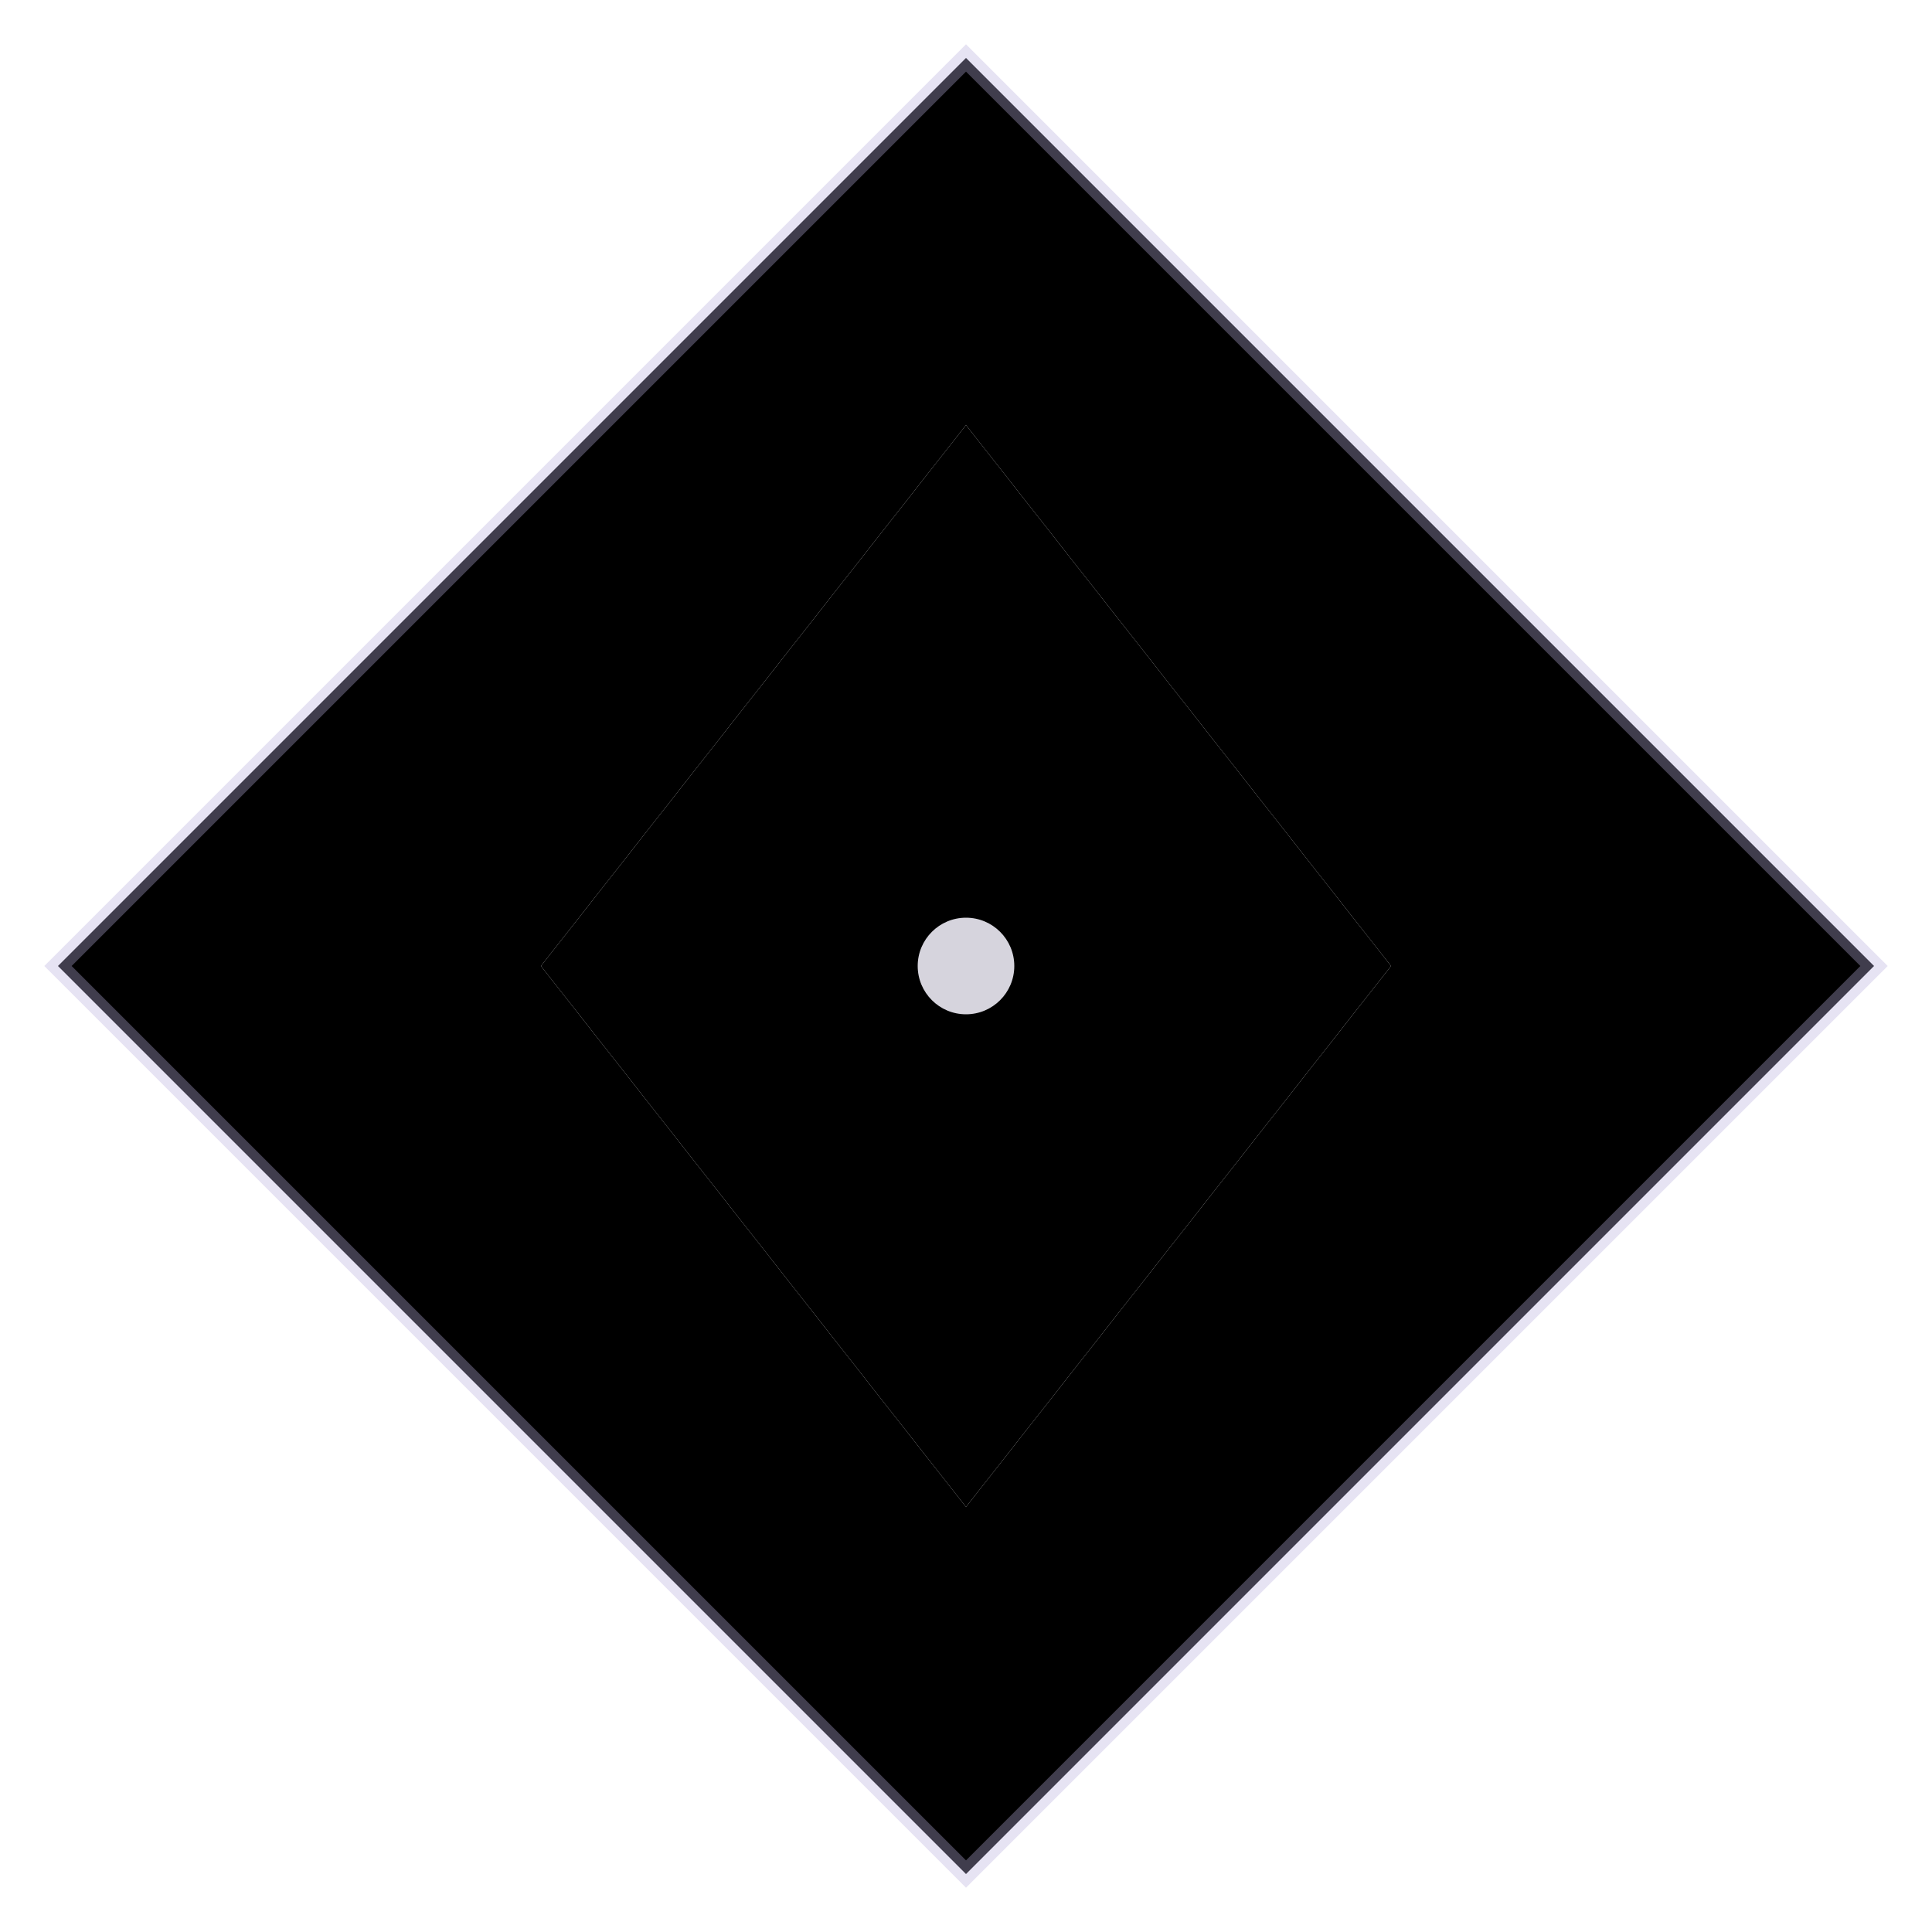
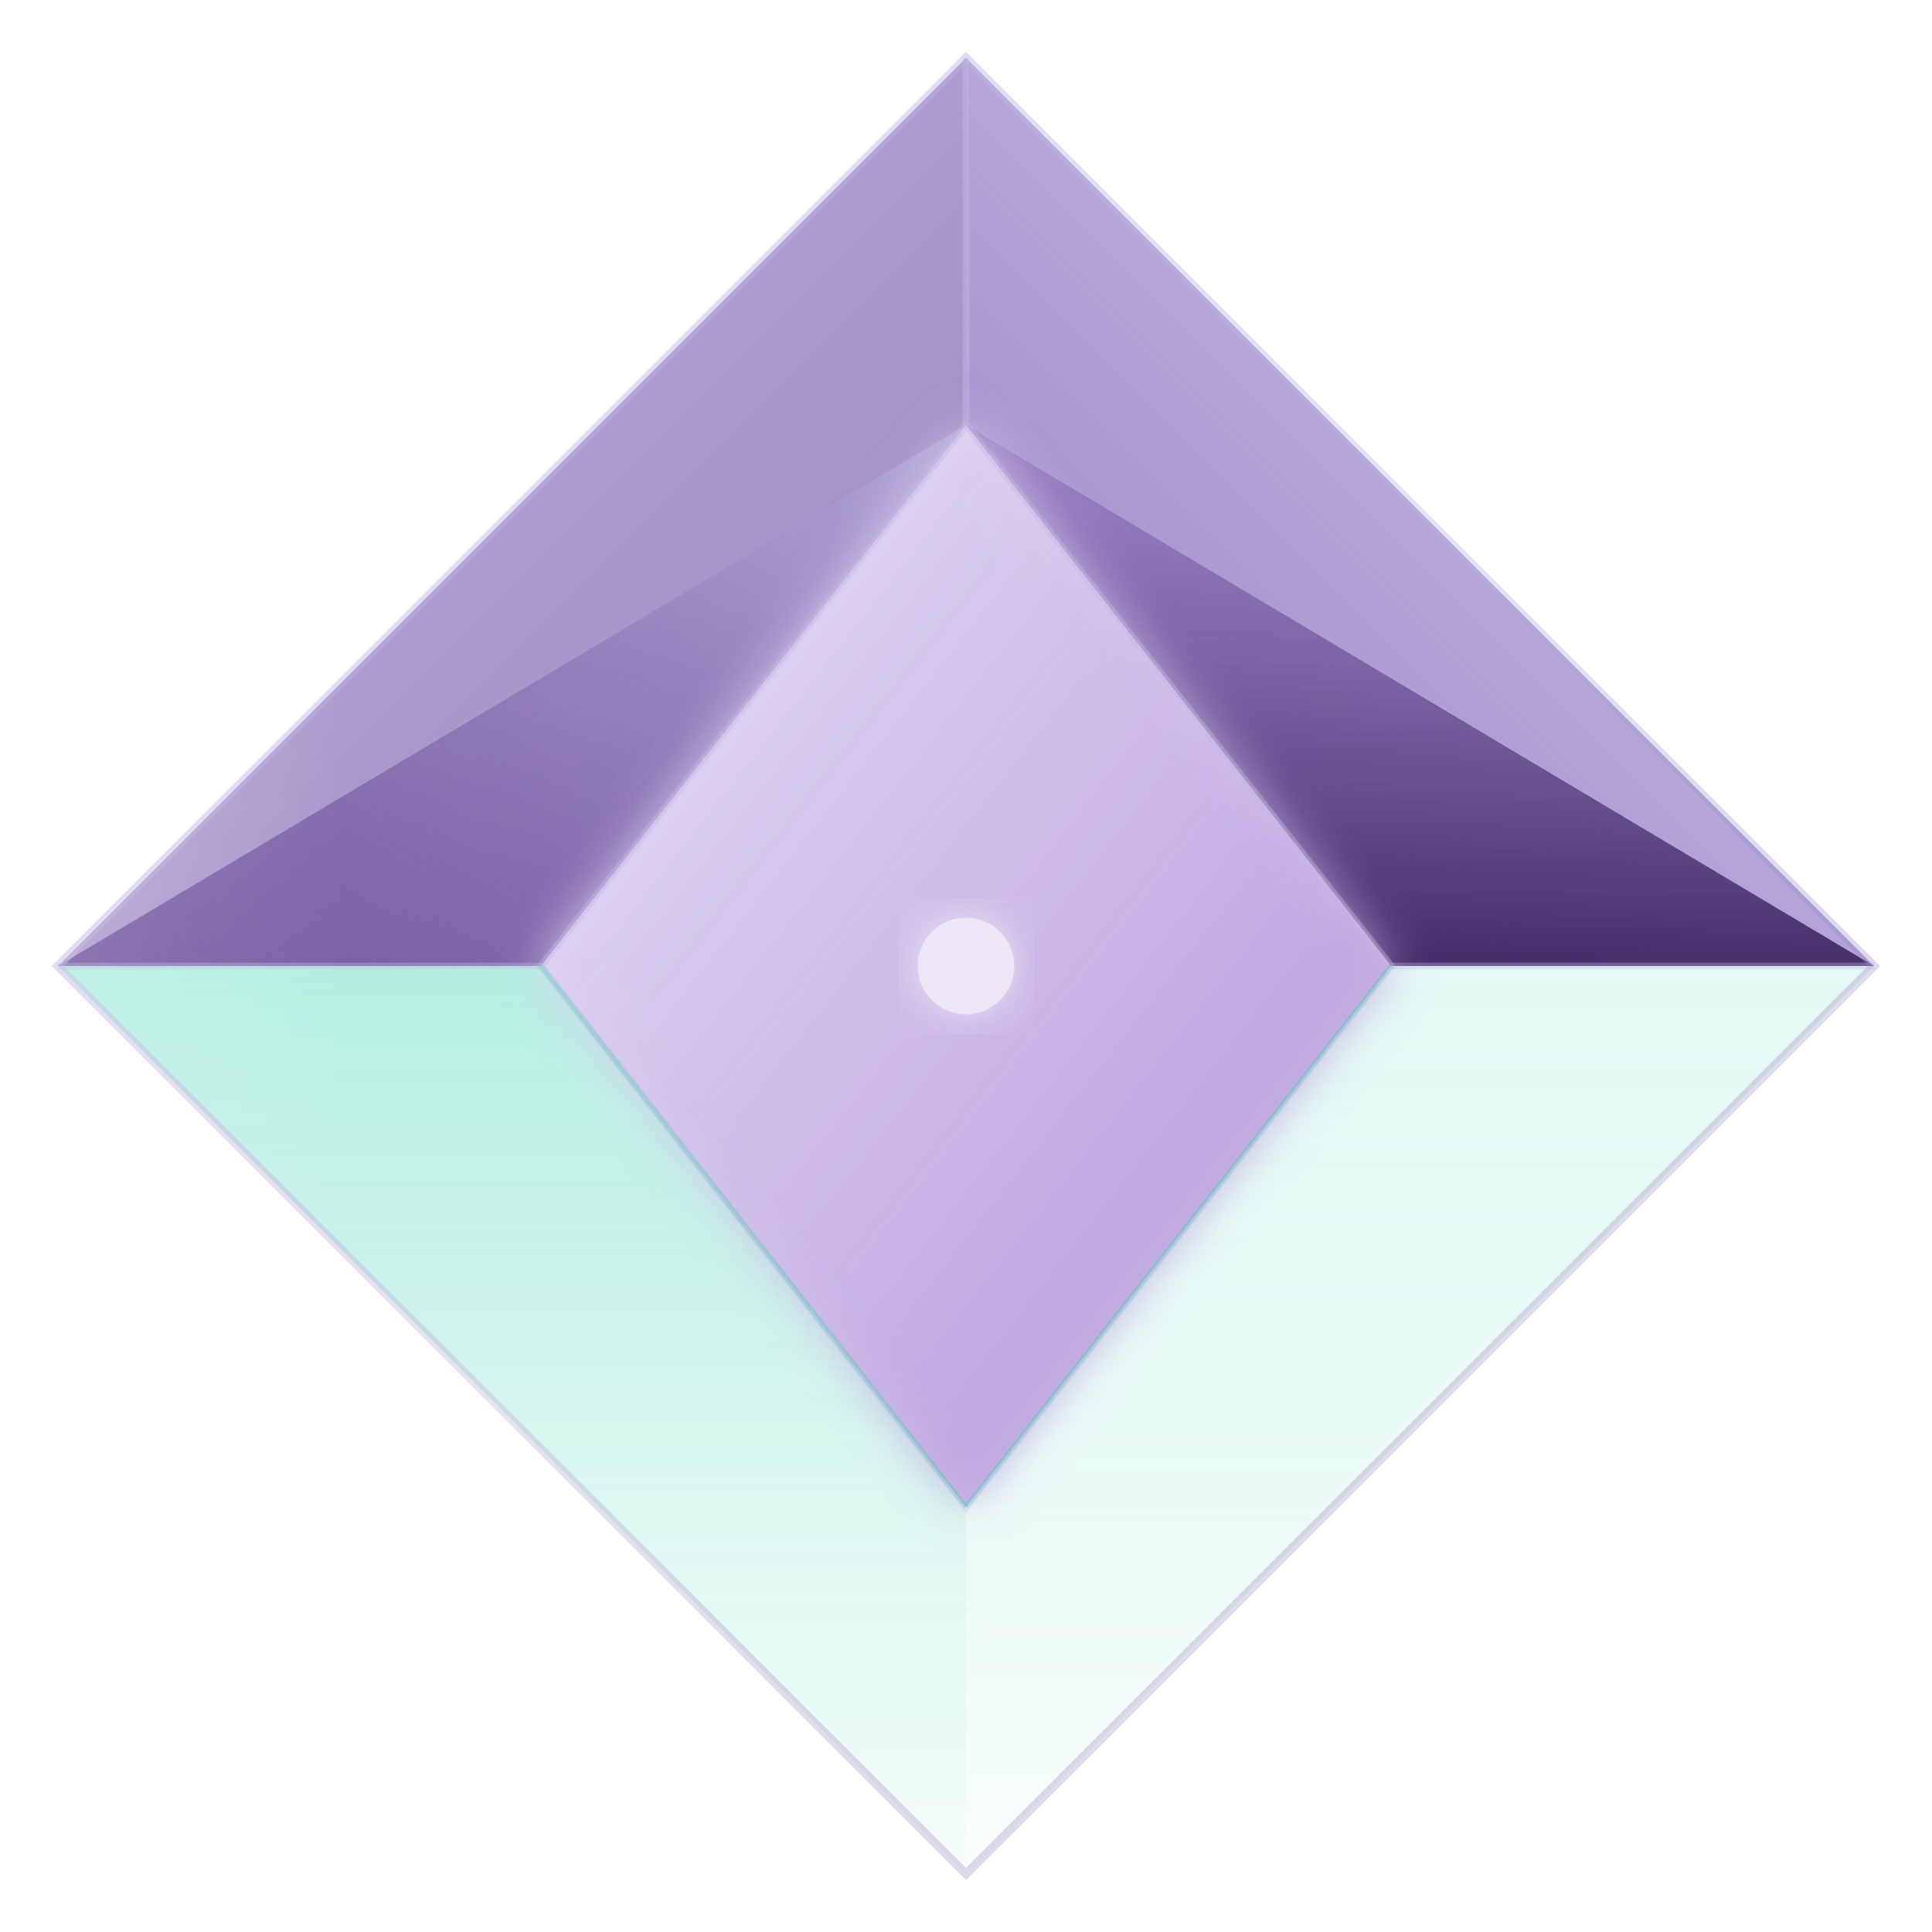
- <svg xmlns="http://www.w3.org/2000/svg" width="32" height="32" viewBox="0 0 100 100">
+ <svg xmlns="http://www.w3.org/2000/svg" viewBox="0 0 100 100" width="32" height="32">
  <defs>
-     <linearGradient id="gemF" x1="0" y1="0" x2="1" y2="1">
-       <stop offset="0%" stopColor="#C4B8E4" stopOpacity=".9" />
-       <stop offset="100%" stopColor="#7050A0" stopOpacity=".7" />
+     <linearGradient id="F1" x1="0" y1="0" x2="1" y2="1">
+       <stop offset="0%" stop-color="#C4B8E4" stop-opacity=".90" />
+       <stop offset="100%" stop-color="#7050A0" stop-opacity=".70" />
    </linearGradient>
-     <linearGradient id="gemT" x1="0" y1="0" x2="1" y2="1">
-       <stop offset="0%" stopColor="#E8E2F8" stopOpacity=".95" />
-       <stop offset="100%" stopColor="#B090D8" stopOpacity=".8" />
+     <linearGradient id="F2" x1="1" y1="0" x2="0" y2="1">
+       <stop offset="0%" stop-color="#B8AEDD" stop-opacity=".70" />
+       <stop offset="100%" stop-color="#4A2880" stop-opacity=".55" />
    </linearGradient>
-     <linearGradient id="gemP" x1="0" y1="0" x2="0" y2="1">
-       <stop offset="0%" stopColor="#0CC89E" stopOpacity=".4" />
-       <stop offset="100%" stopColor="#0CC89E" stopOpacity=".05" />
+     <linearGradient id="F3" x1="0" y1="0" x2="0" y2="1">
+       <stop offset="0%" stop-color="#9070C0" stop-opacity=".55" />
+       <stop offset="100%" stop-color="#2B1250" stop-opacity=".80" />
    </linearGradient>
+     <linearGradient id="F4" x1="1" y1="0" x2="0" y2="1">
+       <stop offset="0%" stop-color="#D0C4EC" stop-opacity=".80" />
+       <stop offset="100%" stop-color="#5A38A0" stop-opacity=".60" />
+     </linearGradient>
+     <linearGradient id="Tbl" x1="0" y1="0" x2="1" y2="1">
+       <stop offset="0%" stop-color="#E8E2F8" stop-opacity=".95" />
+       <stop offset="100%" stop-color="#B090D8" stop-opacity=".80" />
+     </linearGradient>
+     <linearGradient id="P1" x1="0" y1="0" x2="0" y2="1">
+       <stop offset="0%" stop-color="#0CC89E" stop-opacity=".38" />
+       <stop offset="100%" stop-color="#0CC89E" stop-opacity=".05" />
+     </linearGradient>
+     <linearGradient id="P2" x1="0" y1="0" x2="0" y2="1">
+       <stop offset="0%" stop-color="#7ADAC8" stop-opacity=".25" />
+       <stop offset="100%" stop-color="#0CC89E" stop-opacity=".03" />
+     </linearGradient>
+     <linearGradient id="Str" x1="0" y1="0" x2="1" y2="1">
+       <stop offset="0%" stop-color="#C4B8E4" stop-opacity=".55" />
+       <stop offset="50%" stop-color="#B8AEDD" stop-opacity=".35" />
+       <stop offset="100%" stop-color="#7050A0" stop-opacity=".25" />
+     </linearGradient>
+     <linearGradient id="Caustic" x1="0" y1="0" x2="1" y2="0">
+       <stop offset="0%" stop-color="white" stop-opacity="0" />
+       <stop offset="42%" stop-color="white" stop-opacity="0" />
+       <stop offset="50%" stop-color="white" stop-opacity=".18" />
+       <stop offset="58%" stop-color="white" stop-opacity="0" />
+       <stop offset="100%" stop-color="white" stop-opacity="0" />
+     </linearGradient>
+     <filter id="Glow" x="-20%" y="-20%" width="140%" height="140%">
+       <feGaussianBlur in="SourceGraphic" stdDeviation="1.2" result="b" />
+       <feMerge>
+         <feMergeNode in="b" />
+         <feMergeNode in="SourceGraphic" />
+       </feMerge>
+     </filter>
+     <clipPath id="Clip">
+       <polygon points="50,3 97,50 50,97 3,50" />
+     </clipPath>
  </defs>
-   <polygon points="50,22 28,50 3,50 50,3" fill="url(#gemF)" />
-   <polygon points="50,22 72,50 97,50 50,3" fill="url(#gemF)" />
-   <polygon points="50,78 28,50 3,50 50,97" fill="url(#gemP)" />
-   <polygon points="50,78 72,50 97,50 50,97" fill="url(#gemP)" />
-   <polygon points="50,22 72,50 50,78 28,50" fill="url(#gemT)" />
-   <circle cx="50" cy="50" r="2.5" fill="#EDEBF5" opacity=".9" />
-   <polygon points="50,3 97,50 50,97 3,50" fill="none" stroke="#B8AEDD" strokeWidth=".5" opacity=".35" />
+   <polygon points="50,78 28,50 3,50 50,97" fill="url(#P1)" opacity=".80" />
+   <polygon points="50,78 72,50 97,50 50,97" fill="url(#P2)" opacity=".80" />
+   <polygon points="50,22 28,50 3,50 50,3" fill="url(#F1)" />
+   <polygon points="50,22 72,50 97,50 50,3" fill="url(#F4)" />
+   <polygon points="3,50  50,22 28,50" fill="url(#F2)" />
+   <polygon points="97,50 50,22 72,50" fill="url(#F3)" />
+   <polygon points="50,22 72,50 50,78 28,50" fill="url(#Tbl)" filter="url(#Glow)" />
+   <circle cx="50" cy="50" r="2.5" fill="#EDE8F6" opacity=".95" filter="url(#Glow)" />
+   <polygon points="50,3 97,50 50,97 3,50" fill="none" stroke="url(#Str)" stroke-width=".45" />
+   <polygon points="50,22 72,50 50,78 28,50" fill="none" stroke="#C4B8E4" stroke-width=".4" opacity=".25" />
+   <line x1="50" y1="3" x2="50" y2="22" stroke="#C4B8E4" stroke-width=".35" opacity=".45" />
+   <line x1="3" y1="50" x2="28" y2="50" stroke="#C4B8E4" stroke-width=".35" opacity=".35" />
+   <line x1="97" y1="50" x2="72" y2="50" stroke="#C4B8E4" stroke-width=".35" opacity=".35" />
+   <line x1="50" y1="22" x2="28" y2="50" stroke="#C4B8E4" stroke-width=".30" opacity=".28" />
+   <line x1="50" y1="22" x2="72" y2="50" stroke="#C4B8E4" stroke-width=".30" opacity=".28" />
+   <line x1="50" y1="78" x2="28" y2="50" stroke="#0CC89E" stroke-width=".25" opacity=".22" />
+   <line x1="50" y1="78" x2="72" y2="50" stroke="#0CC89E" stroke-width=".25" opacity=".22" />
+   <g clip-path="url(#Clip)">
+     <rect x="-110" y="0" width="220" height="100" fill="url(#Caustic)">
+       <animateTransform attributeName="transform" type="translate" values="-40,0;140,0;140,0;-40,0" keyTimes="0;0.38;1;1" dur="9s" repeatCount="indefinite" calcMode="spline" keySplines="0.4 0 0.2 1;0 0 1 1;0 0 1 1" />
+     </rect>
+   </g>
</svg>
